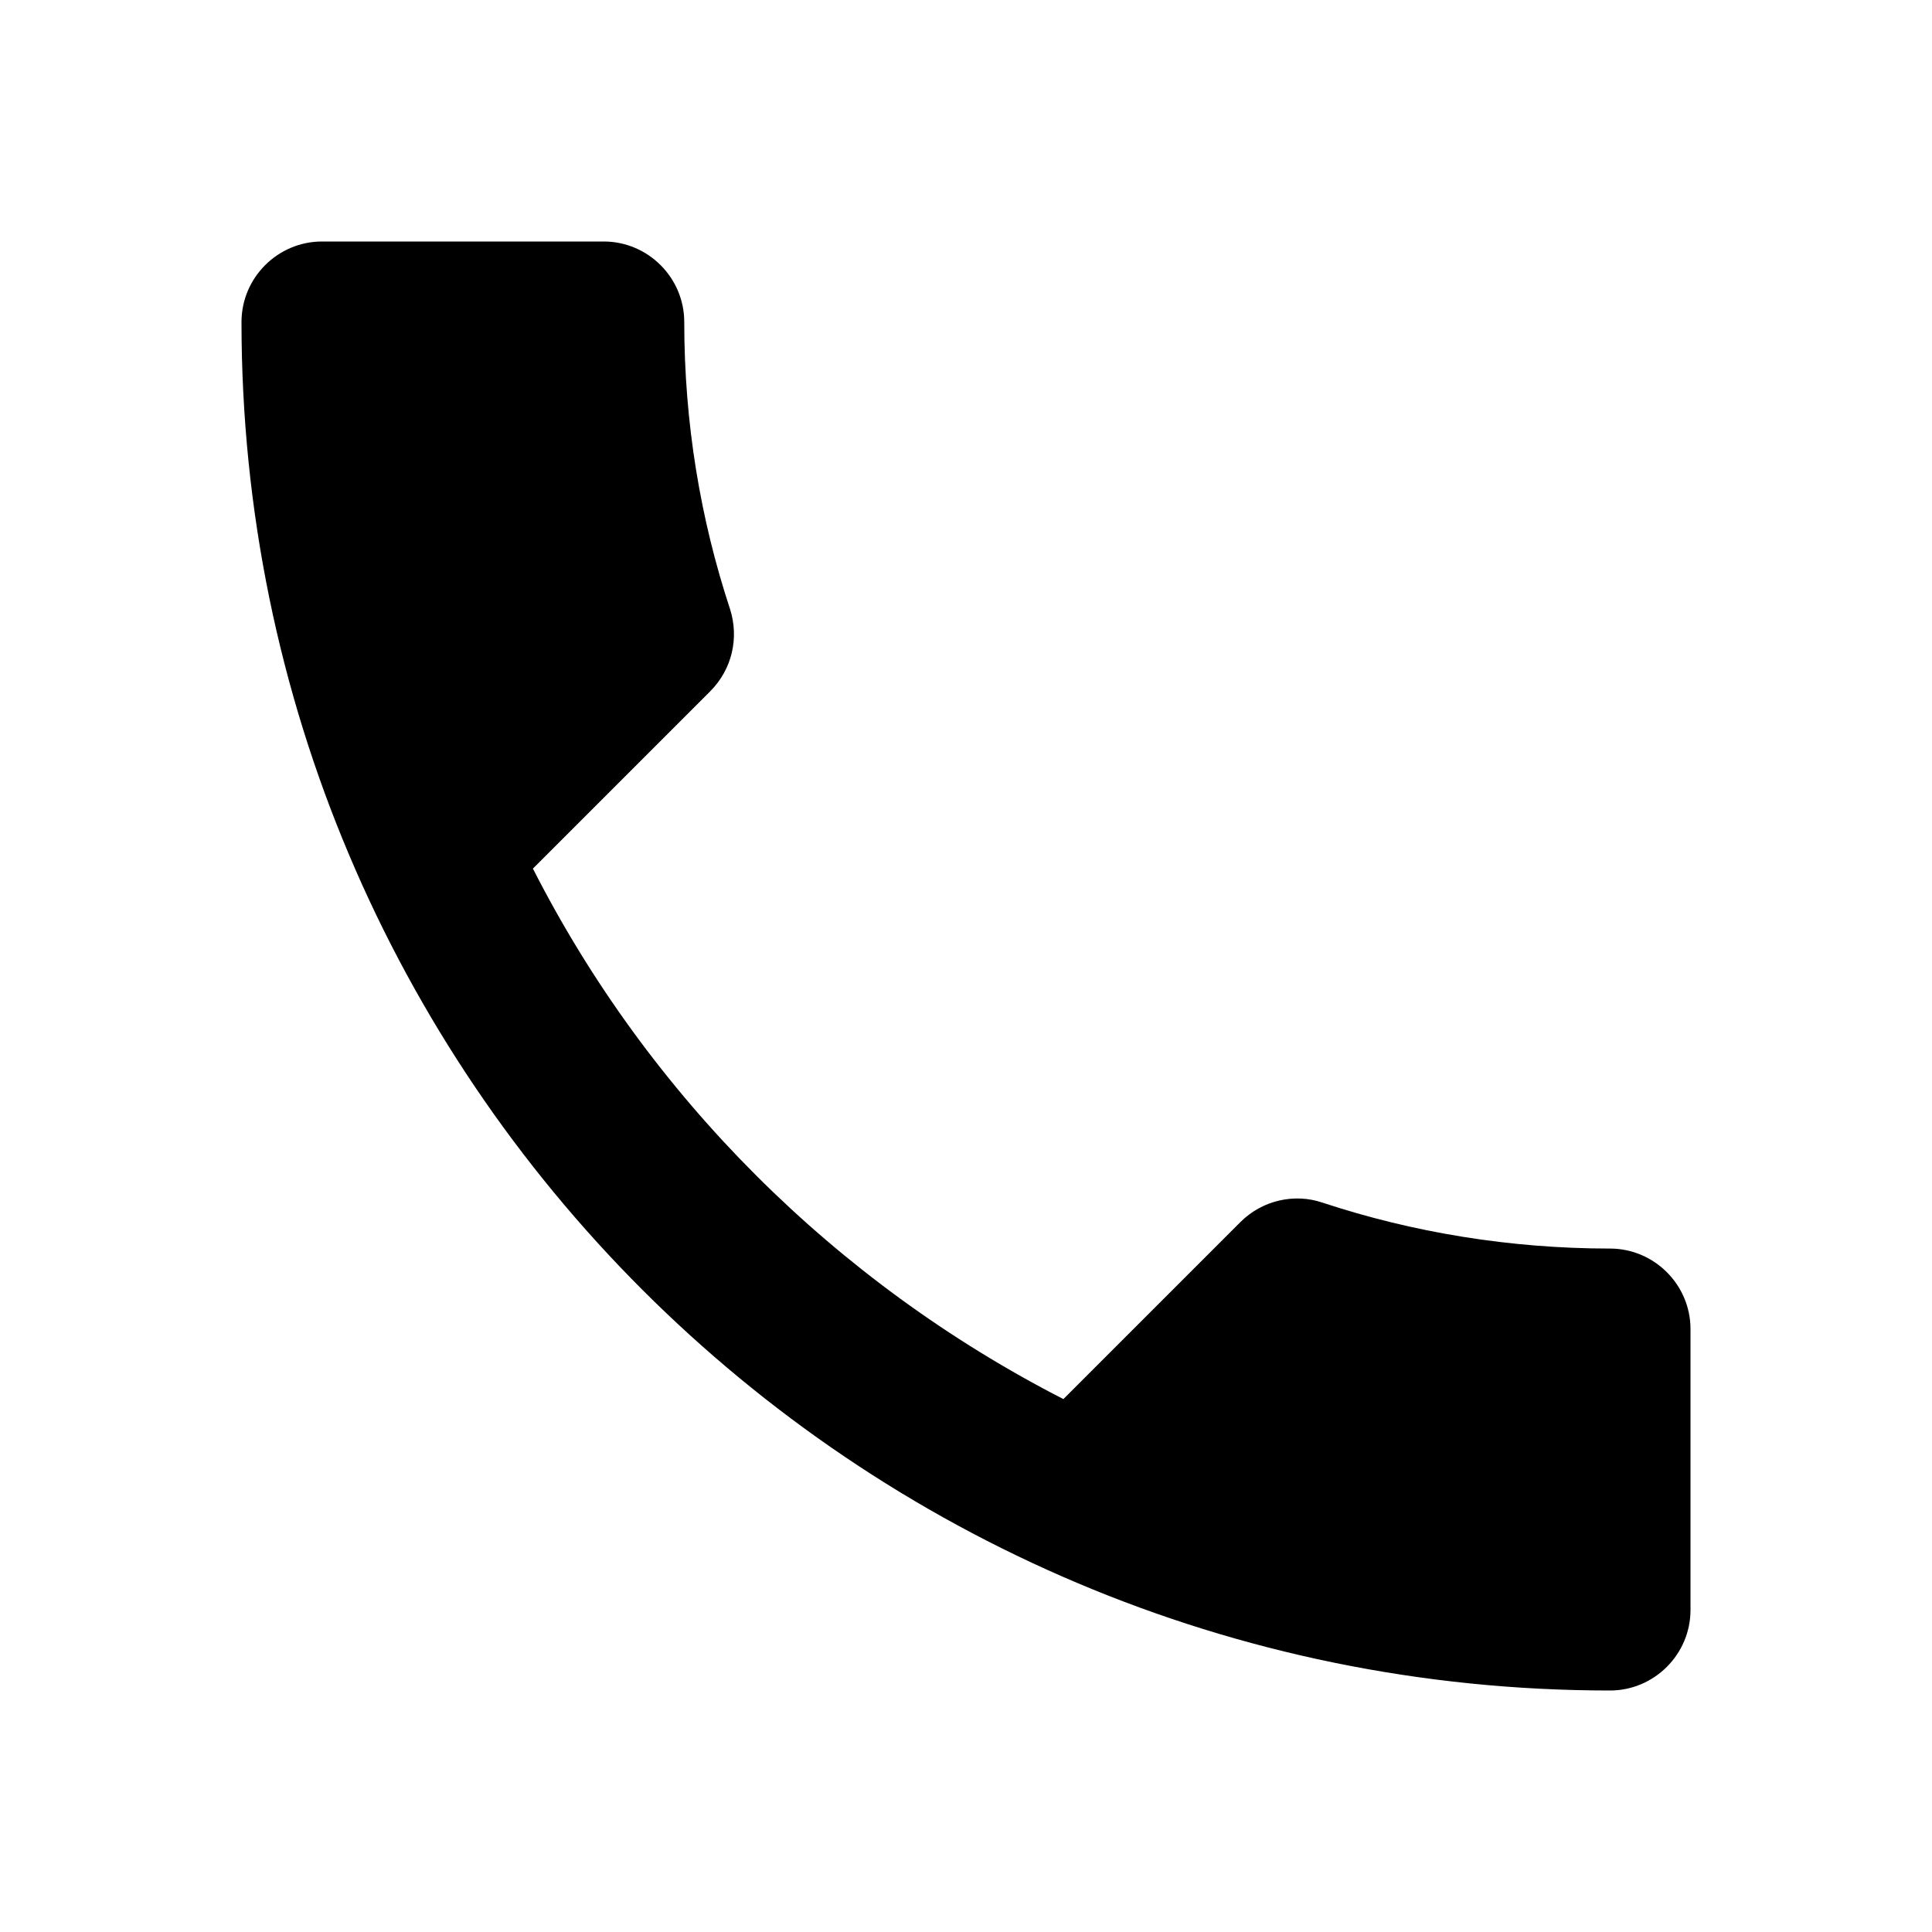
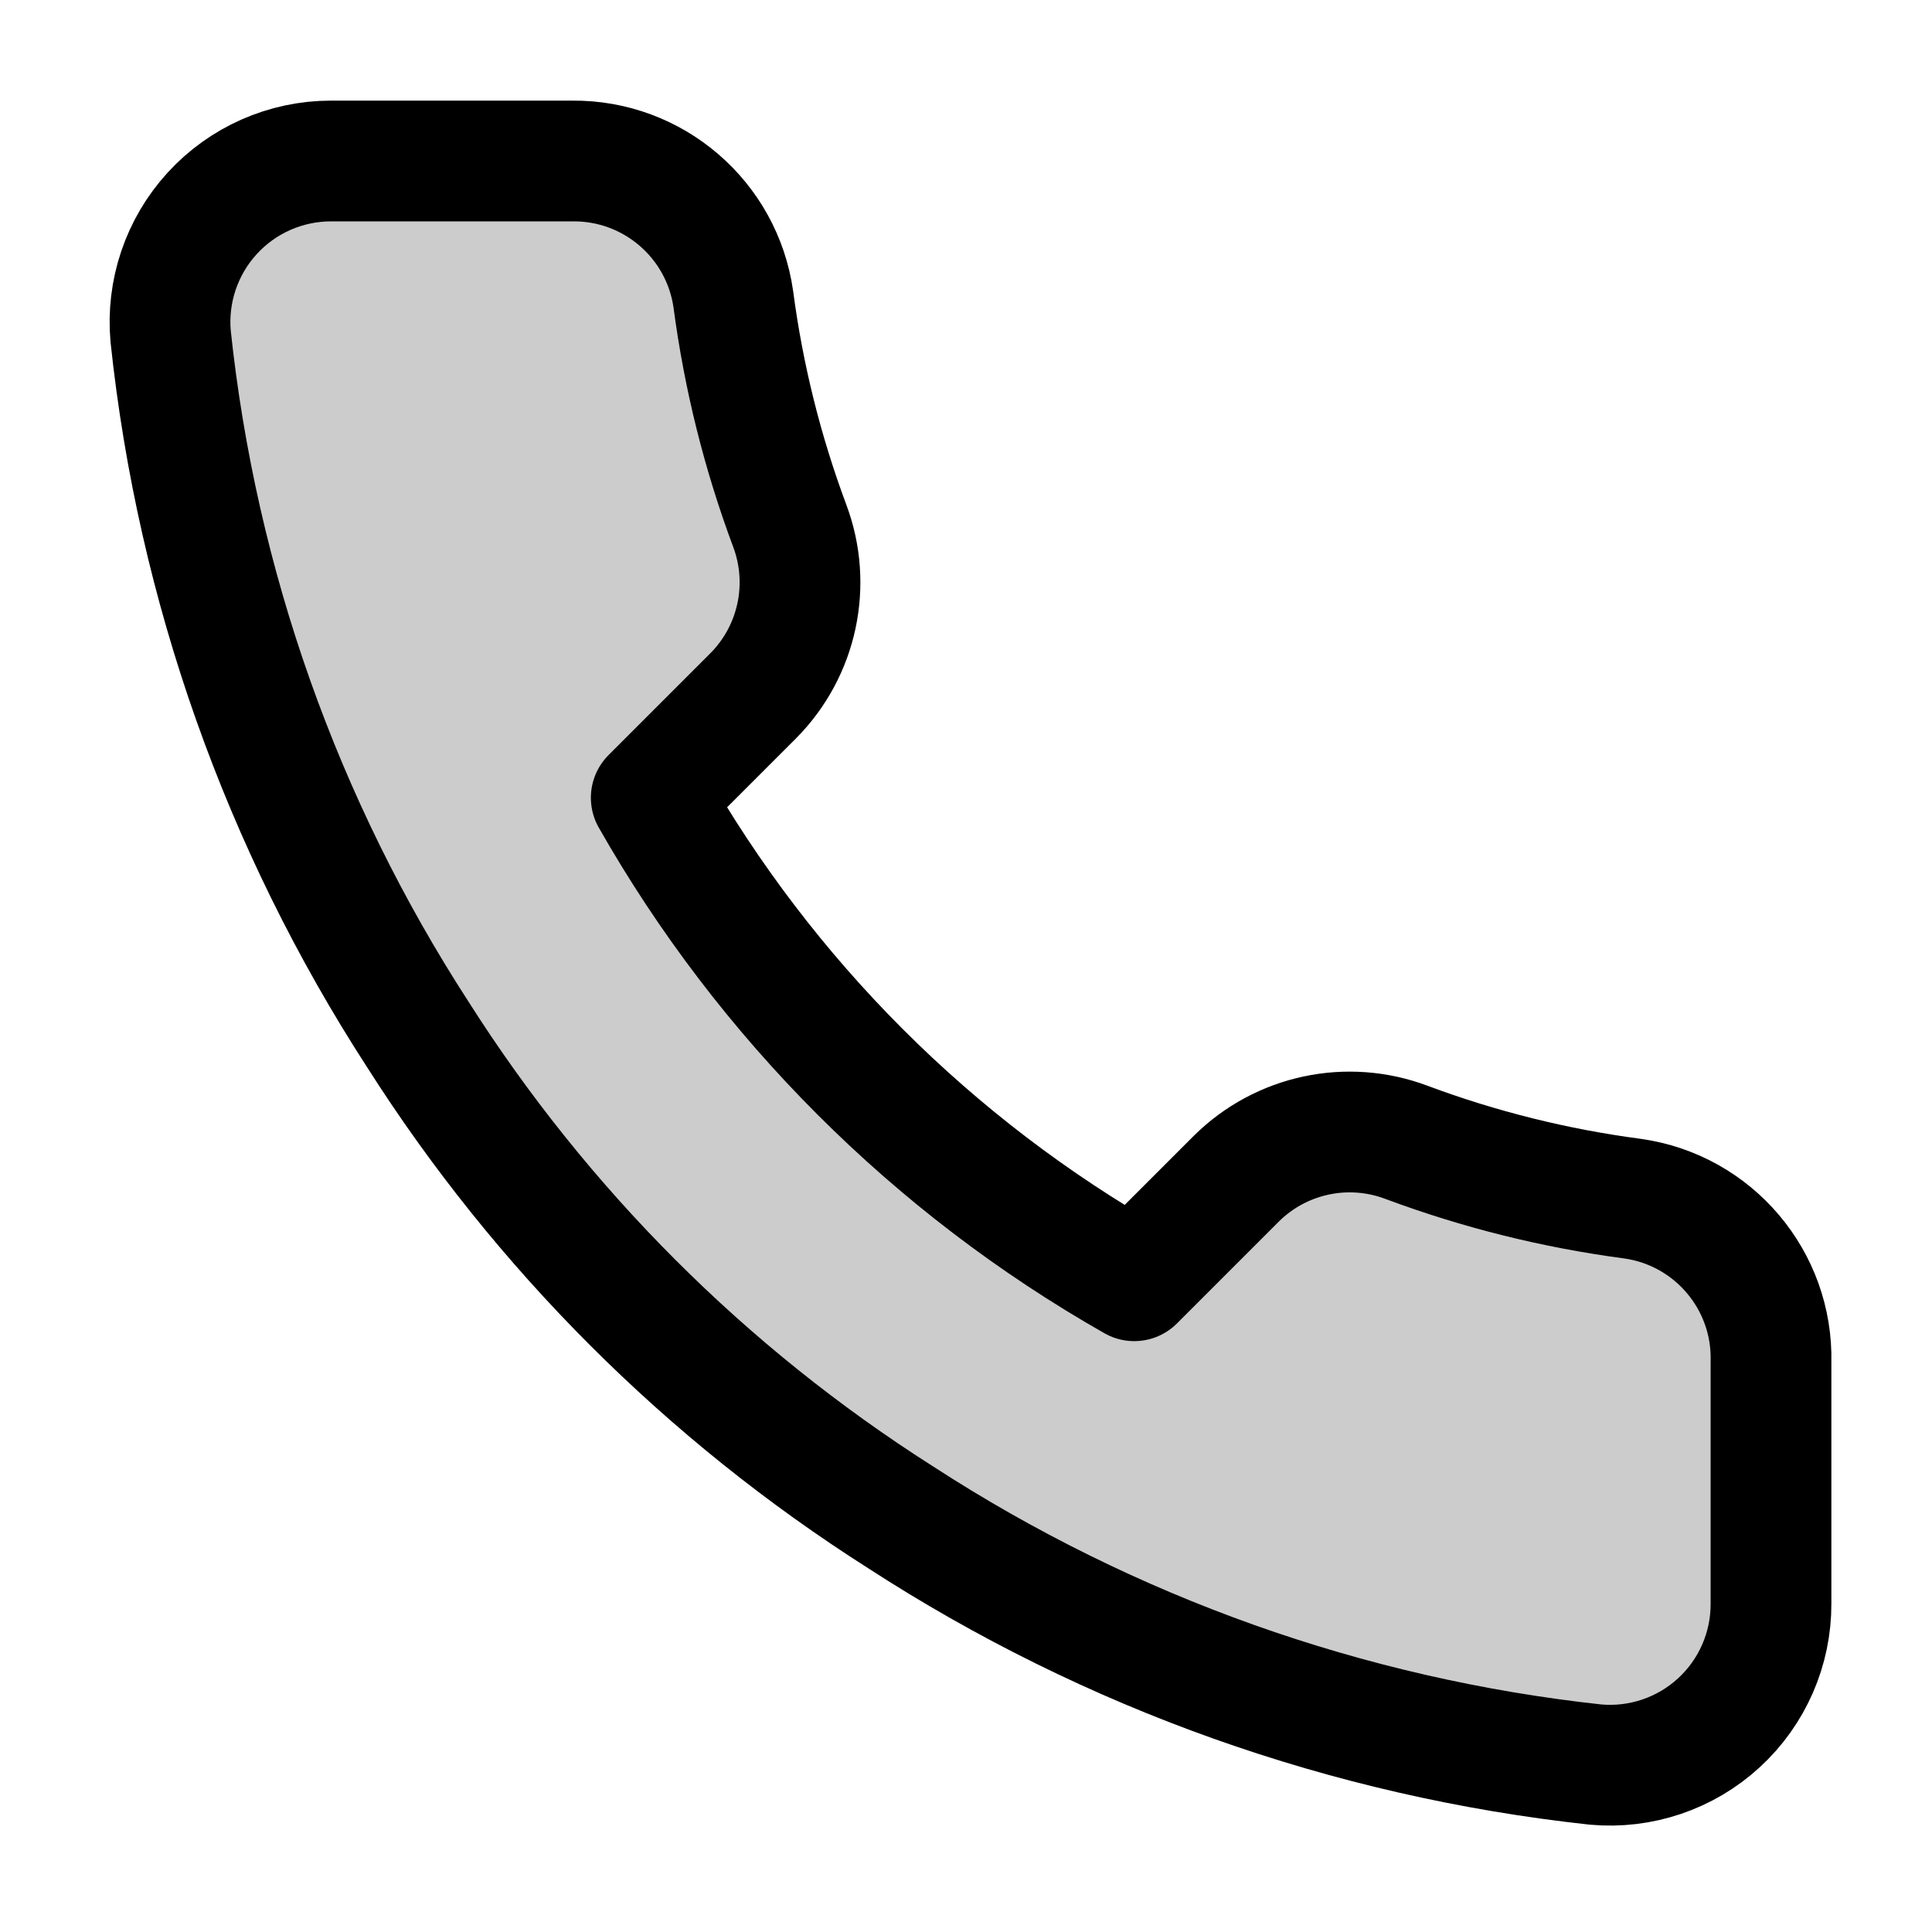
- <svg xmlns="http://www.w3.org/2000/svg" viewBox="0 0 24 24" fill="currentColor">
-   <path d="M6.62 10.79c1.44 2.83 3.76 5.14 6.59 6.59l2.2-2.2c.27-.27.67-.36 1.02-.24 1.12.37 2.33.57 3.57.57.55 0 1 .45 1 1V20c0 .55-.45 1-1 1-9.39 0-17-7.61-17-17 0-.55.45-1 1-1h3.5c.55 0 1 .45 1 1 0 1.25.2 2.45.57 3.57.11.35.03.74-.25 1.02l-2.2 2.2z" />
+ <svg xmlns="http://www.w3.org/2000/svg" width="24" height="24" viewBox="0 0 24 24" fill="none">
+   <path d="M22 16.92v3a2 2 0 0 1-2.18 2 19.79 19.79 0 0 1-8.63-3.07 19.5 19.5 0 0 1-6-6 19.79 19.79 0 0 1-3.07-8.67A2 2 0 0 1 4.11 2h3a2 2 0 0 1 2 1.72 12.84 12.84 0 0 0 .7 2.81 2 2 0 0 1-.45 2.11L8.09 9.91a16 16 0 0 0 6 6l1.27-1.27a2 2 0 0 1 2.11-.45 12.84 12.84 0 0 0 2.81.7A2 2 0 0 1 22 16.92z" fill="currentColor" opacity="0.2" />
+   <path d="M22 16.92v3a2 2 0 0 1-2.18 2 19.79 19.79 0 0 1-8.63-3.07 19.5 19.5 0 0 1-6-6 19.79 19.79 0 0 1-3.07-8.67A2 2 0 0 1 4.11 2h3a2 2 0 0 1 2 1.72 12.84 12.84 0 0 0 .7 2.81 2 2 0 0 1-.45 2.11L8.09 9.91a16 16 0 0 0 6 6l1.27-1.27a2 2 0 0 1 2.11-.45 12.84 12.84 0 0 0 2.81.7A2 2 0 0 1 22 16.92z" stroke="currentColor" stroke-width="1.5" stroke-linecap="round" stroke-linejoin="round" fill="none" />
</svg>
